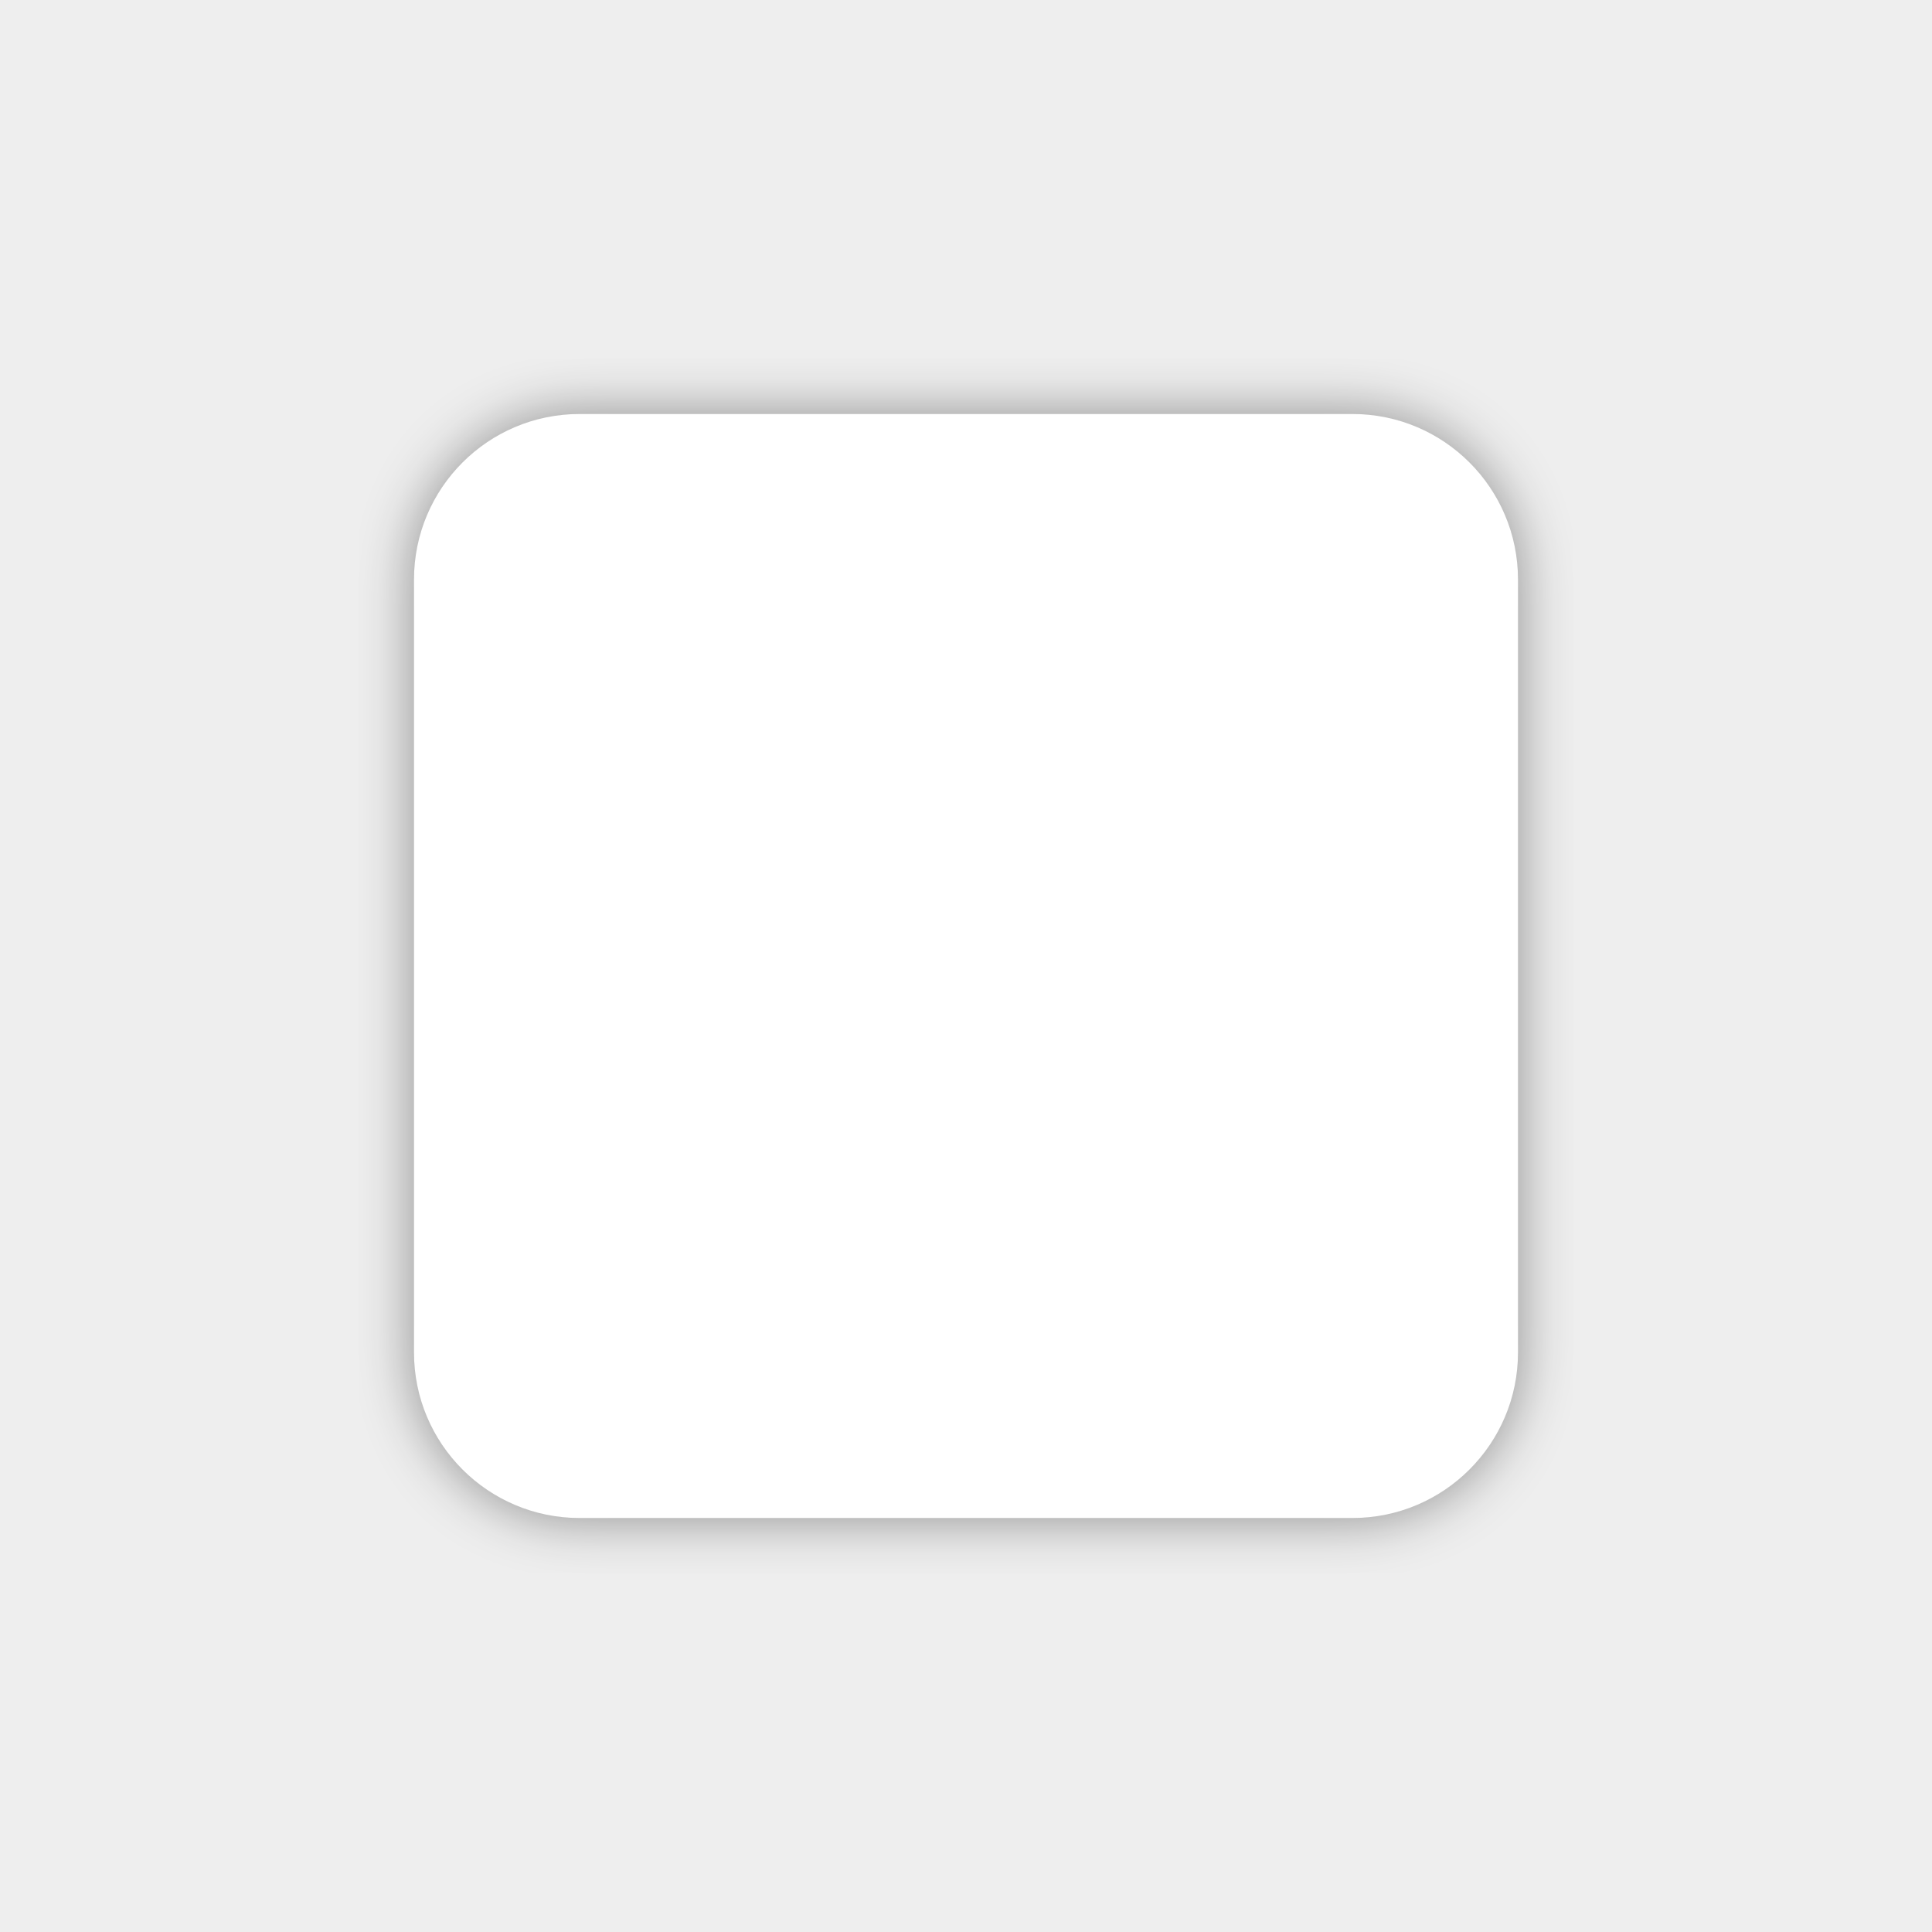
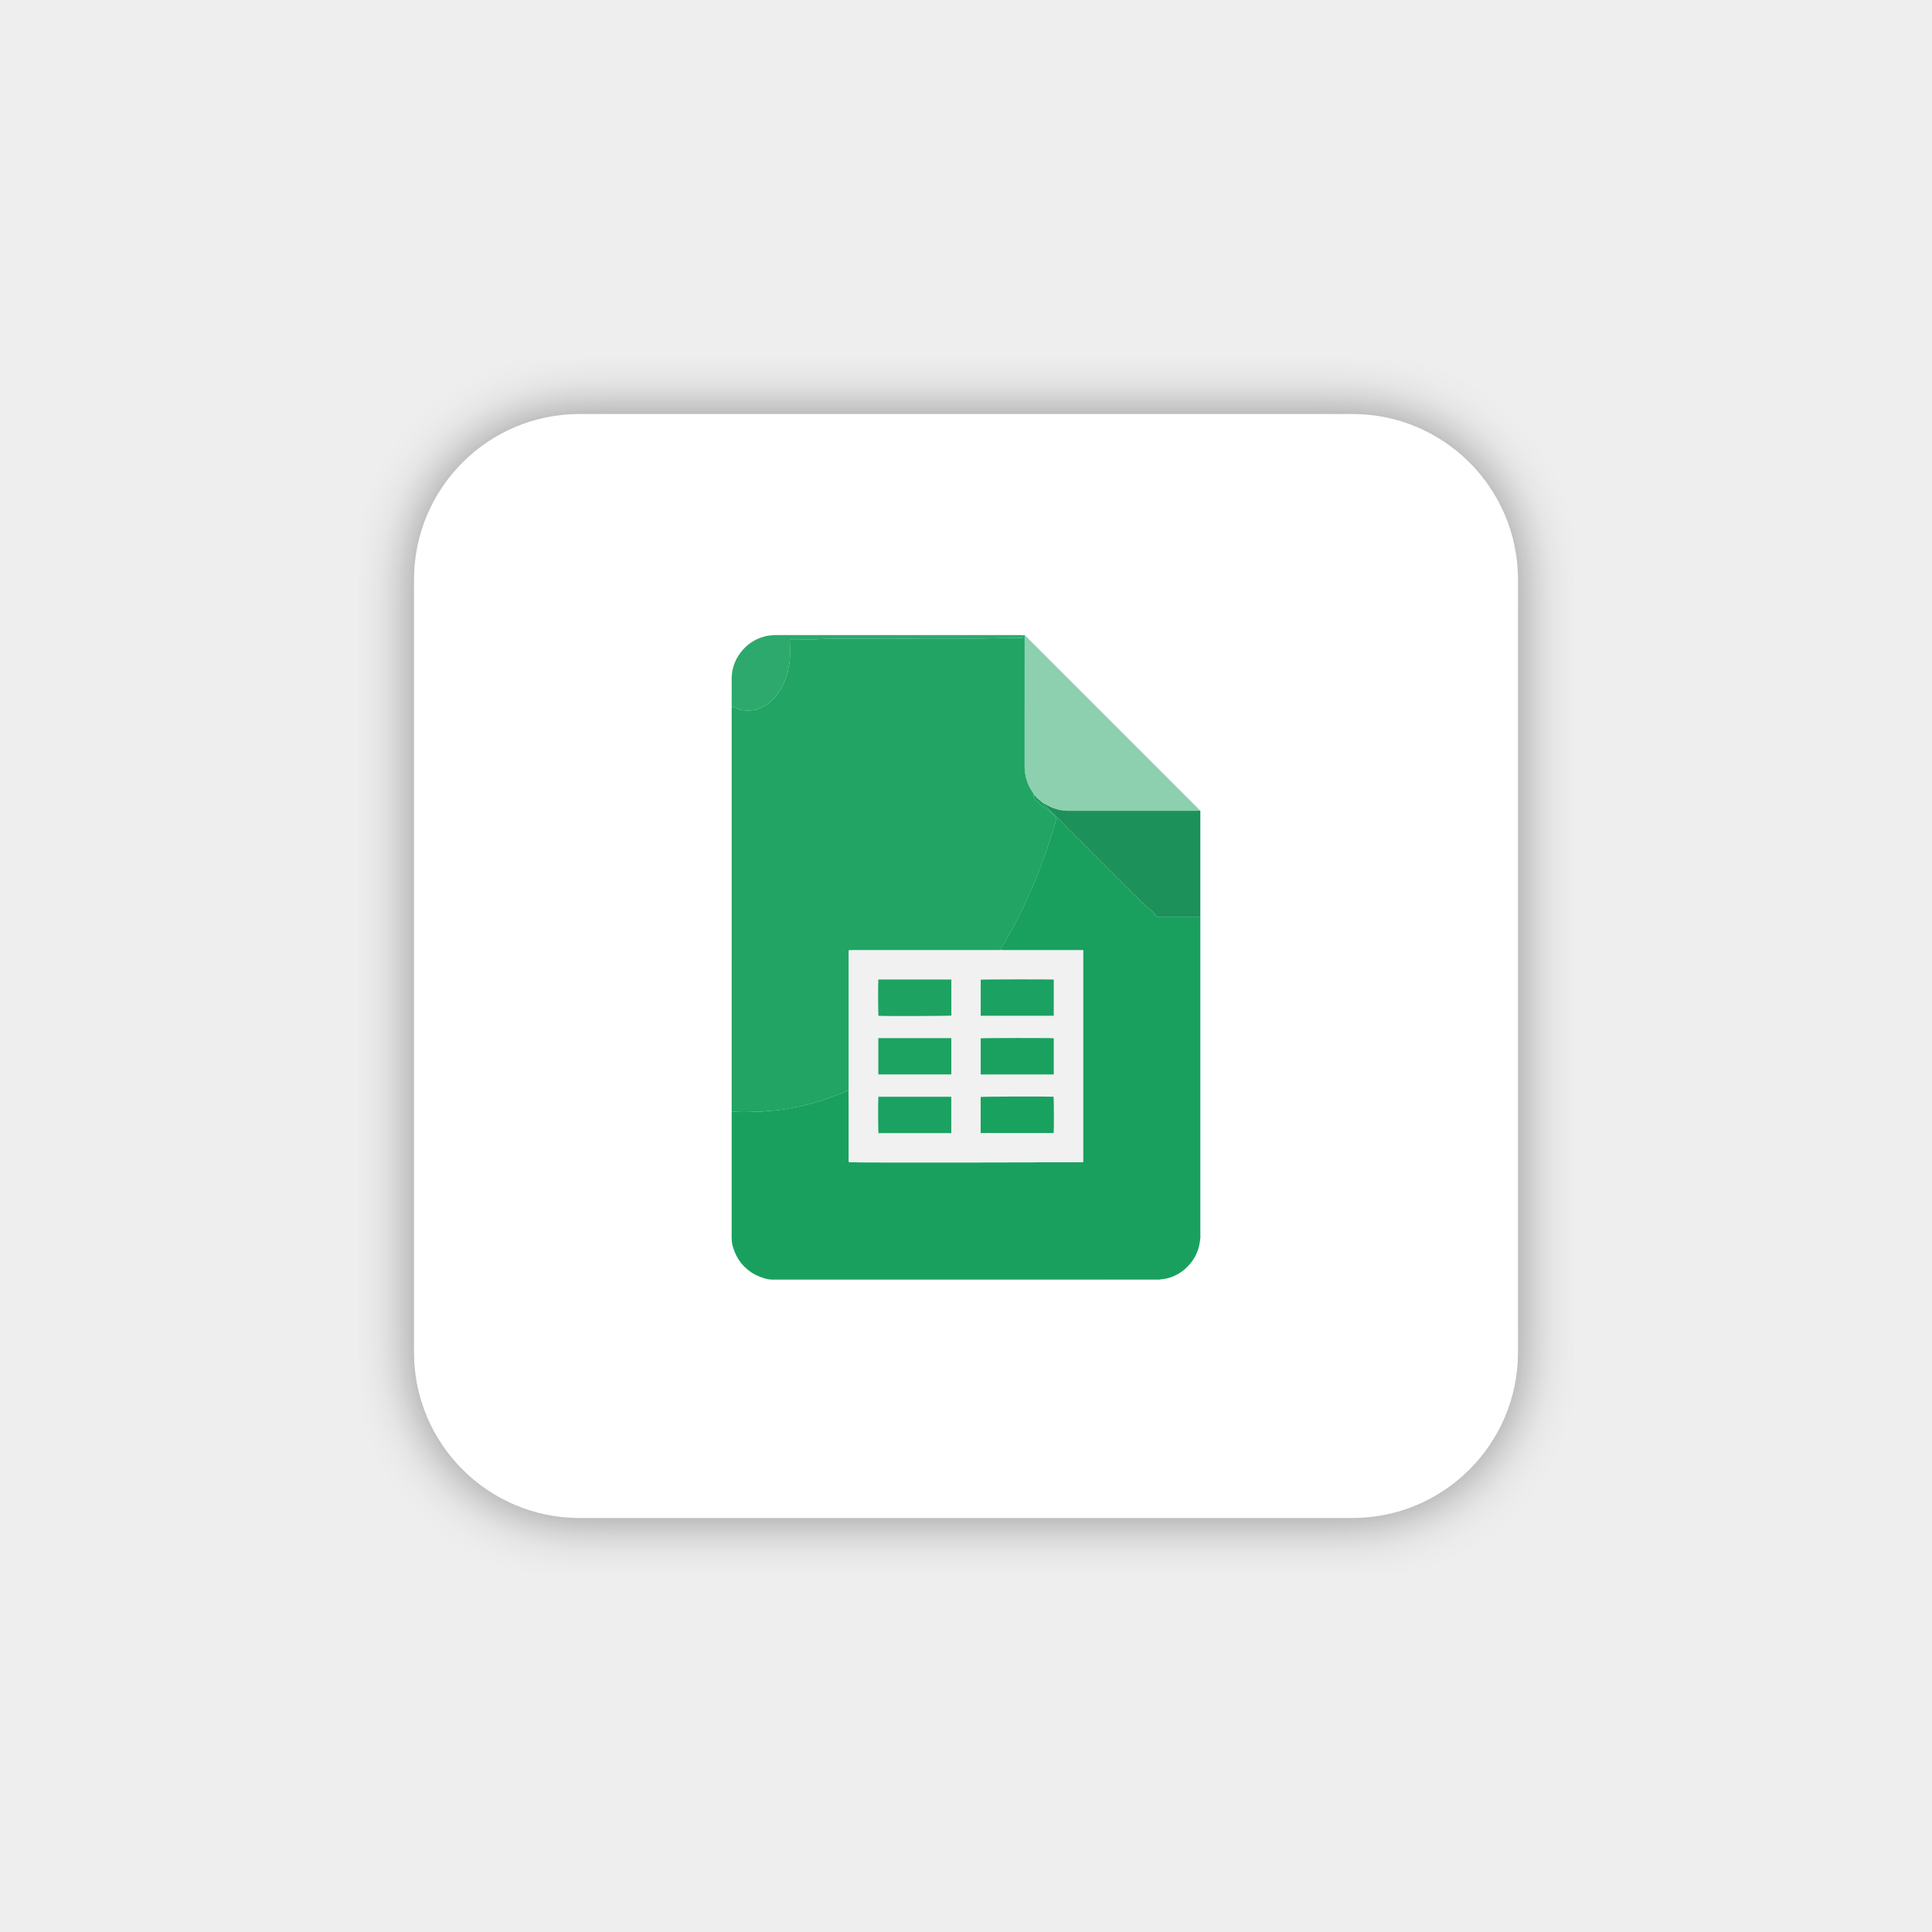
<svg xmlns="http://www.w3.org/2000/svg" width="140" height="140" viewBox="0 0 140 140" fill="none">
  <rect opacity="0.01" width="140" height="140" fill="#0B0B0C" />
  <g filter="url(#filter0_d)">
    <rect x="30" y="30" width="80" height="80" rx="12" fill="white" />
  </g>
-   <rect x="54" y="48" width="32" height="43.591" />
+   <g clip-path="url(#clip0)">
+     <path d="M53.025 89.733C53.016 89.733 53.008 89.732 53 89.731V49.019C53.008 49.017 53.016 49.017 53.025 49.017C53.026 49.099 53.029 49.181 53.029 49.264L53.033 51.188C53.033 51.246 53.03 51.305 53.03 51.364C53.03 61.031 53.03 70.699 53.03 80.367C53.03 80.42 53.032 80.474 53.034 80.528C53.034 80.572 53.03 80.615 53.03 80.659C53.03 83.606 53.03 86.552 53.03 89.499C53.029 89.577 53.026 89.655 53.025 89.733Z" fill="#AEDEC7" />
+     <path d="M56.076 92.75C56.076 92.742 56.075 92.734 56.074 92.726C56.108 92.724 56.142 92.721 56.176 92.721H83.748C83.816 92.721 83.884 92.724 83.953 92.726C83.952 92.734 83.951 92.742 83.951 92.749L56.076 92.75Z" fill="#B9E0CE" />
+     <path d="M86.999 89.731C86.991 89.733 86.983 89.733 86.975 89.733C86.973 89.626 86.971 89.519 86.971 89.411C86.971 81.912 86.971 74.412 86.971 66.912C86.971 66.859 86.973 66.805 86.975 66.751H86.999V89.731Z" fill="#ACDCC5" />
+     <path d="M56.074 46.024C56.074 46.016 56.074 46.008 56.076 46H74.249C74.249 46.008 74.249 46.016 74.25 46.023L74.247 46.035L74.102 46.033C74.053 46.033 74.005 46.029 73.956 46.029C68.064 46.029 62.171 46.029 56.279 46.029C56.211 46.029 56.142 46.026 56.074 46.024Z" fill="#BEE4D2" />
+     <path d="M87 66.752H86.975C86.972 66.654 86.97 66.556 86.967 66.459C86.968 66.424 86.971 66.39 86.971 66.356C86.971 63.821 86.971 61.285 86.971 58.75H87L87 66.752Z" fill="#A6D5BE" />
+     <path d="M74.252 46.023C74.301 46.071 74.351 46.117 74.399 46.166C78.549 50.315 82.699 54.465 86.848 58.616C86.883 58.655 86.916 58.696 86.947 58.738C86.894 58.742 86.841 58.75 86.788 58.75C83.639 58.75 80.49 58.75 77.341 58.752C77.157 58.753 76.974 58.733 76.795 58.693C76.497 58.624 76.209 58.532 75.942 58.381C75.829 58.317 75.715 58.254 75.601 58.191L75.542 58.162C75.537 58.149 75.529 58.137 75.52 58.126C75.397 58.022 75.27 57.922 75.151 57.814C75.071 57.74 75.002 57.655 74.927 57.575C74.903 57.523 74.875 57.474 74.845 57.425C74.452 56.868 74.243 56.202 74.25 55.52C74.255 52.5 74.256 49.48 74.252 46.459C74.252 46.317 74.252 46.176 74.25 46.035L74.252 46.023Z" fill="#8DD0B0" />
+     <path d="M75.6 58.191C75.713 58.254 75.827 58.317 75.941 58.381C76.208 58.532 76.496 58.624 76.794 58.693C76.973 58.733 77.156 58.753 77.34 58.752C80.489 58.75 83.638 58.749 86.787 58.75C86.84 58.75 86.893 58.742 86.946 58.738C86.955 58.741 86.963 58.745 86.97 58.75C86.97 61.285 86.97 63.821 86.97 66.356C86.97 66.391 86.968 66.424 86.966 66.459C85.999 66.459 85.032 66.459 84.065 66.461C83.967 66.466 83.872 66.434 83.796 66.373C83.716 66.304 83.635 66.233 83.594 66.128C83.578 66.088 83.535 66.055 83.498 66.027C83.336 65.899 83.155 65.79 83.01 65.646C80.575 63.218 78.142 60.787 75.711 58.354C75.679 58.324 75.648 58.292 75.62 58.259C75.609 58.238 75.602 58.215 75.6 58.191V58.191Z" fill="#1D915A" />
+     <path d="M75.6 58.191C75.603 58.214 75.61 58.236 75.621 58.257C75.65 58.29 75.68 58.322 75.713 58.352C78.144 60.783 80.577 63.214 83.011 65.644C83.158 65.789 83.337 65.898 83.5 66.025C83.536 66.054 83.58 66.086 83.595 66.126C83.637 66.231 83.717 66.302 83.797 66.371C83.873 66.433 83.969 66.464 84.066 66.459C85.034 66.455 86.001 66.457 86.968 66.457C86.971 66.554 86.974 66.652 86.977 66.75C86.975 66.804 86.973 66.857 86.973 66.911C86.973 74.411 86.973 81.91 86.973 89.409C86.973 89.517 86.975 89.624 86.977 89.732C86.931 90.237 86.806 90.713 86.541 91.155C86.285 91.583 85.937 91.947 85.521 92.221C85.146 92.471 84.718 92.632 84.271 92.691C84.166 92.705 84.061 92.714 83.955 92.725C83.887 92.723 83.819 92.72 83.75 92.72H56.178C56.144 92.72 56.11 92.723 56.076 92.725C55.869 92.732 55.661 92.708 55.461 92.654C55.247 92.595 55.039 92.517 54.838 92.422C54.559 92.297 54.311 92.12 54.08 91.918C53.581 91.482 53.274 90.93 53.097 90.302C53.044 90.117 53.019 89.925 53.024 89.732C53.025 89.654 53.028 89.576 53.028 89.498C53.028 86.551 53.028 83.604 53.028 80.658C53.028 80.614 53.031 80.57 53.032 80.526C53.078 80.539 53.125 80.549 53.172 80.555C53.399 80.567 53.627 80.585 53.854 80.585C54.242 80.582 54.63 80.568 55.018 80.555C55.144 80.556 55.269 80.548 55.393 80.532C55.63 80.495 55.873 80.489 56.112 80.468C56.303 80.45 56.495 80.435 56.685 80.406C56.893 80.375 57.098 80.332 57.305 80.292C57.614 80.234 57.925 80.18 58.231 80.106C58.598 80.018 58.964 79.922 59.323 79.809C59.968 79.606 60.607 79.385 61.227 79.113C61.312 79.076 61.396 79.017 61.499 79.032C61.501 79.427 61.504 79.823 61.504 80.219C61.504 81.489 61.504 82.759 61.504 84.029C61.504 84.095 61.491 84.165 61.535 84.22C61.991 84.25 78.359 84.236 78.484 84.204V68.856H78.307C76.436 68.856 74.565 68.856 72.694 68.856C72.635 68.856 72.577 68.851 72.518 68.848C72.528 68.802 72.528 68.75 72.55 68.71C72.686 68.471 72.828 68.236 72.963 67.997C73.16 67.648 73.362 67.302 73.545 66.946C73.872 66.31 74.2 65.674 74.483 65.016C74.6 64.743 74.732 64.474 74.847 64.198C75.008 63.812 75.162 63.424 75.312 63.034C75.46 62.649 75.605 62.263 75.745 61.875C76.029 61.076 76.282 60.266 76.519 59.452C76.548 59.347 76.538 59.258 76.449 59.177C76.319 59.06 76.202 58.926 76.073 58.807C75.994 58.737 75.909 58.673 75.821 58.614C75.615 58.473 75.396 58.351 75.233 58.153C75.163 58.07 75.074 58.004 74.993 57.929C74.885 57.829 74.864 57.724 74.921 57.575C74.995 57.656 75.064 57.741 75.144 57.814C75.263 57.923 75.391 58.022 75.514 58.127C75.523 58.137 75.53 58.149 75.536 58.162L75.594 58.192L75.6 58.191Z" fill="#19A05F" />
+     <path d="M56.076 46.025C56.144 46.027 56.212 46.03 56.281 46.03C62.173 46.03 68.065 46.03 73.957 46.03C74.006 46.03 74.055 46.033 74.104 46.034V46.206C74.051 46.22 73.997 46.23 73.942 46.235C73.251 46.253 72.56 46.237 71.867 46.258C70.812 46.289 69.757 46.258 68.702 46.268C67.647 46.278 66.596 46.255 65.542 46.288C64.498 46.321 63.452 46.288 62.406 46.297C61.36 46.307 60.31 46.271 59.261 46.319C58.661 46.347 58.059 46.325 57.459 46.325C57.425 46.322 57.39 46.322 57.356 46.325C57.258 46.337 57.218 46.378 57.222 46.477C57.224 46.558 57.251 46.639 57.248 46.72C57.237 47.185 57.289 47.653 57.192 48.115C57.145 48.335 57.124 48.561 57.06 48.776C56.907 49.314 56.664 49.822 56.342 50.28C56.123 50.587 55.867 50.852 55.55 51.057C55.253 51.249 54.946 51.406 54.587 51.458C54.37 51.486 54.151 51.491 53.932 51.474C53.76 51.466 53.59 51.424 53.434 51.349C53.306 51.284 53.168 51.241 53.034 51.188L53.03 49.265C53.03 49.182 53.027 49.1 53.025 49.017C53.063 48.261 53.357 47.613 53.86 47.054C54.298 46.566 54.847 46.261 55.476 46.101C55.67 46.051 55.876 46.049 56.076 46.025Z" fill="#2DA96D" />
+     <path d="M53.034 51.189C53.167 51.242 53.306 51.285 53.434 51.349C53.59 51.425 53.759 51.467 53.932 51.475C54.15 51.492 54.369 51.487 54.586 51.459C54.945 51.407 55.253 51.25 55.55 51.058C55.867 50.852 56.123 50.589 56.341 50.281C56.664 49.823 56.907 49.314 57.06 48.775C57.123 48.56 57.145 48.335 57.191 48.114C57.288 47.652 57.236 47.184 57.247 46.719C57.249 46.638 57.224 46.557 57.221 46.476C57.217 46.378 57.257 46.337 57.355 46.324C57.39 46.322 57.424 46.322 57.458 46.324C58.059 46.324 58.66 46.346 59.26 46.319C60.309 46.27 61.357 46.305 62.405 46.297C63.453 46.288 64.497 46.32 65.541 46.287C66.595 46.254 67.648 46.276 68.701 46.267C69.754 46.259 70.811 46.288 71.867 46.257C72.559 46.236 73.25 46.252 73.942 46.235C73.996 46.229 74.05 46.22 74.104 46.206V46.034L74.248 46.036C74.248 46.177 74.25 46.319 74.25 46.46C74.25 49.48 74.249 52.501 74.248 55.521C74.241 56.203 74.449 56.869 74.843 57.426C74.873 57.475 74.9 57.525 74.925 57.576C74.867 57.725 74.889 57.83 74.997 57.93C75.078 58.004 75.168 58.07 75.237 58.154C75.4 58.351 75.619 58.474 75.825 58.615C75.913 58.673 75.998 58.738 76.077 58.808C76.206 58.927 76.323 59.06 76.453 59.178C76.543 59.258 76.553 59.347 76.523 59.453C76.286 60.267 76.034 61.076 75.749 61.875C75.61 62.264 75.465 62.65 75.316 63.035C75.166 63.425 75.012 63.813 74.851 64.199C74.737 64.474 74.606 64.743 74.487 65.017C74.203 65.674 73.875 66.31 73.549 66.947C73.366 67.302 73.164 67.648 72.967 67.997C72.832 68.237 72.69 68.471 72.555 68.711C72.532 68.75 72.532 68.802 72.522 68.849C72.463 68.852 72.405 68.858 72.346 68.858C69.2 68.858 66.055 68.858 62.91 68.858C62.485 68.858 62.06 68.858 61.635 68.858C61.594 68.858 61.552 68.864 61.505 68.868V69.055C61.505 72.323 61.505 75.59 61.505 78.858C61.505 78.916 61.502 78.975 61.501 79.034C61.397 79.018 61.314 79.077 61.228 79.115C60.608 79.387 59.969 79.608 59.324 79.811C58.965 79.924 58.599 80.019 58.233 80.108C57.926 80.181 57.615 80.234 57.306 80.294C57.101 80.334 56.894 80.377 56.686 80.408C56.496 80.437 56.305 80.452 56.113 80.469C55.874 80.491 55.632 80.496 55.395 80.534C55.27 80.55 55.145 80.558 55.02 80.557C54.631 80.568 54.243 80.583 53.855 80.586C53.628 80.586 53.401 80.57 53.173 80.557C53.126 80.551 53.079 80.541 53.033 80.528C53.033 80.474 53.029 80.421 53.029 80.367C53.029 70.7 53.03 61.032 53.03 51.365C53.03 51.306 53.032 51.247 53.034 51.189Z" fill="#21A464" />
+     <path d="M75.6 58.193L75.541 58.164L75.6 58.193Z" fill="#1D915A" />
+     <path d="M61.5 79.032C61.502 78.974 61.505 78.915 61.505 78.856C61.505 75.589 61.505 72.322 61.505 69.054V68.866C61.552 68.863 61.593 68.857 61.635 68.856C62.06 68.856 62.485 68.856 62.91 68.856C66.055 68.856 69.201 68.856 72.346 68.856C72.404 68.856 72.463 68.851 72.522 68.848C72.58 68.851 72.639 68.856 72.697 68.856C74.568 68.856 76.439 68.856 78.31 68.856H78.488V84.204C78.364 84.236 61.995 84.251 61.538 84.221C61.495 84.165 61.507 84.095 61.507 84.029C61.507 82.759 61.507 81.489 61.507 80.219C61.505 79.824 61.502 79.428 61.5 79.032ZM68.938 70.978H63.646C63.617 71.249 63.628 73.51 63.658 73.611C64.25 73.642 68.818 73.627 68.938 73.592V70.978ZM76.359 70.985C76.167 70.956 71.165 70.964 71.067 70.992V73.607H76.36L76.359 70.985ZM63.644 75.225V77.855H68.935V75.225H63.644ZM76.359 75.235C76.187 75.206 71.168 75.213 71.067 75.24V77.856H76.36L76.359 75.235ZM68.934 82.11V79.477H63.648C63.62 79.698 63.629 82.008 63.657 82.11H68.934ZM71.062 82.107H76.353C76.383 81.862 76.371 79.575 76.343 79.474C75.834 79.445 71.182 79.46 71.062 79.492V82.107Z" fill="#F1F1F1" />
+     <path d="M68.937 70.978V73.592C68.818 73.627 64.249 73.643 63.657 73.611C63.628 73.511 63.617 71.25 63.646 70.978H68.937Z" fill="#1DA262" />
+     <path d="M76.36 70.985V73.608H71.066V70.992C71.164 70.965 76.166 70.957 76.36 70.985Z" fill="#1BA161" />
+     <path d="M63.645 75.226H68.935V77.856H63.645V75.226Z" fill="#1CA261" />
+     <path d="M76.36 75.235V77.857H71.066V75.24C71.167 75.213 76.187 75.207 76.36 75.235Z" fill="#1AA160" />
+     <path d="M68.933 82.11H63.657C63.628 82.008 63.62 79.698 63.648 79.477H68.933V82.11Z" fill="#1BA161" />
+     <path d="M71.062 82.105V79.491C71.182 79.458 75.834 79.444 76.343 79.473C76.373 79.574 76.382 81.861 76.354 82.105H71.062Z" fill="#19A15F" />
+   </g>
  <defs>
    <filter id="filter0_d" x="26" y="26" width="88" height="88" filterUnits="userSpaceOnUse" color-interpolation-filters="sRGB">
      <feFlood flood-opacity="0" result="BackgroundImageFix" />
      <feColorMatrix in="SourceAlpha" type="matrix" values="0 0 0 0 0 0 0 0 0 0 0 0 0 0 0 0 0 0 127 0" />
      <feOffset />
      <feGaussianBlur stdDeviation="2" />
      <feColorMatrix type="matrix" values="0 0 0 0 0 0 0 0 0 0 0 0 0 0 0 0 0 0 0.4 0" />
      <feBlend mode="normal" in2="BackgroundImageFix" result="effect1_dropShadow" />
      <feBlend mode="normal" in="SourceGraphic" in2="effect1_dropShadow" result="shape" />
    </filter>
+     <clipPath id="clip0">
+       <rect width="34" height="46.75" fill="white" transform="translate(53 46)" />
+     </clipPath>
  </defs>
</svg>
